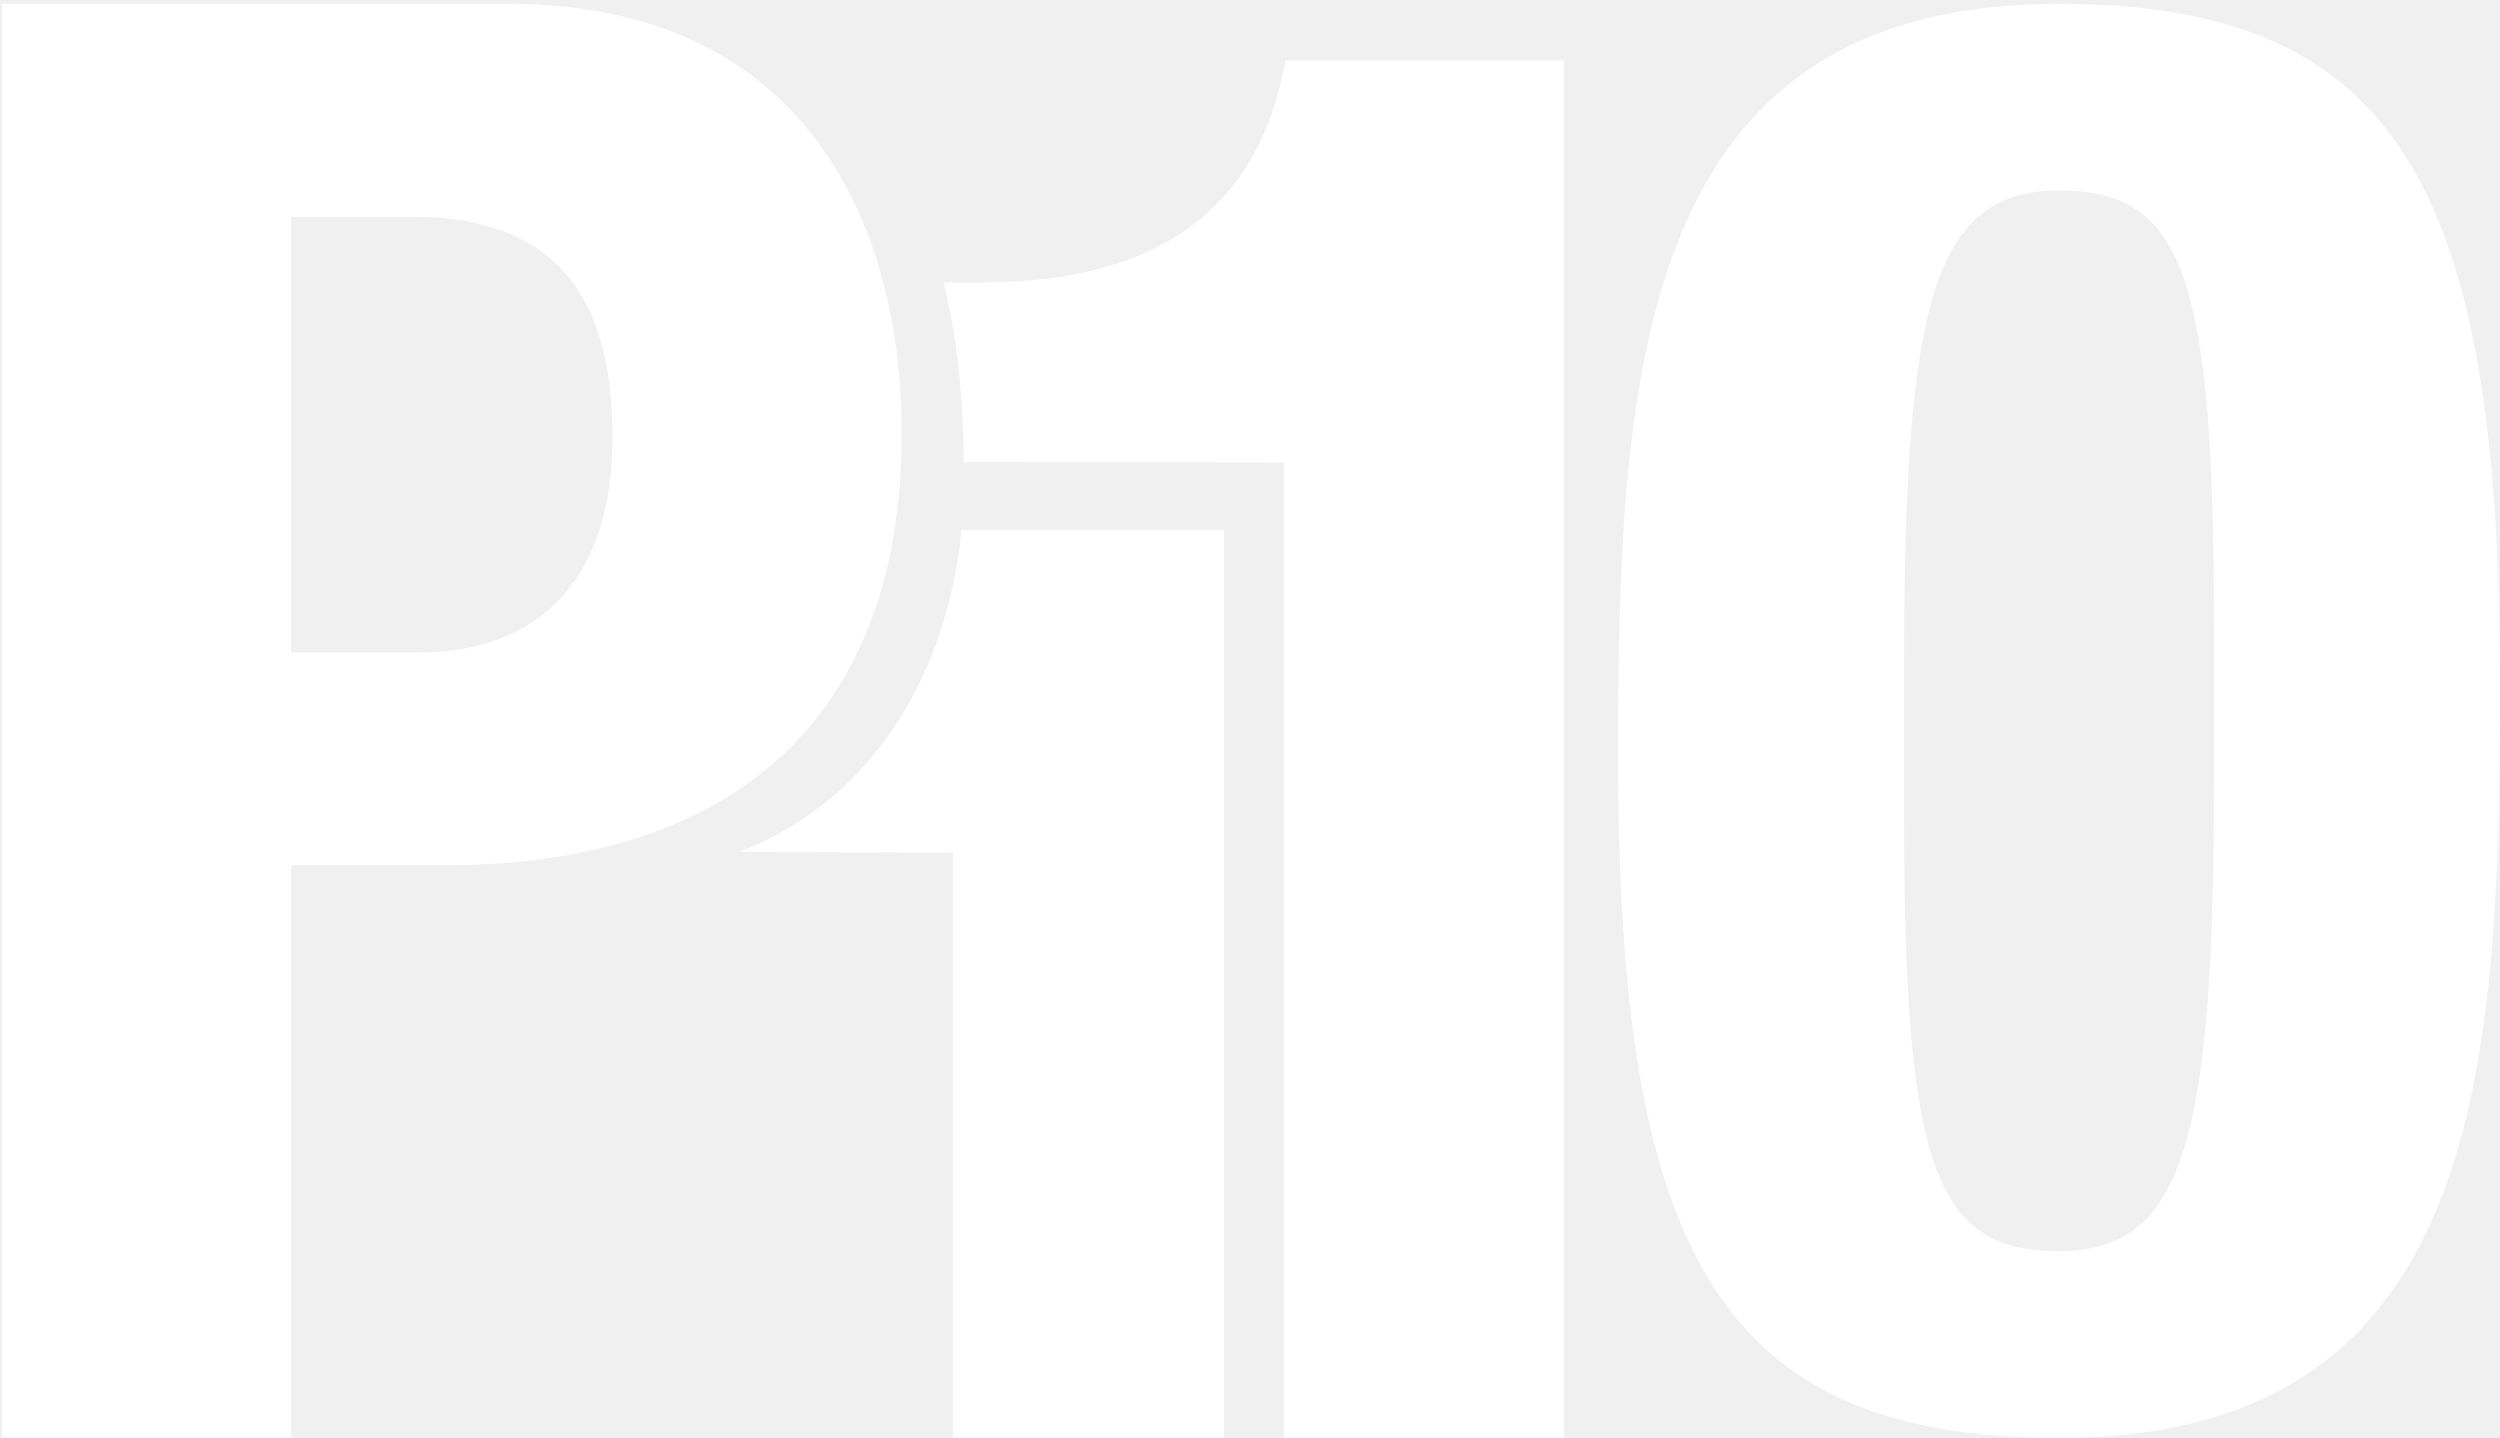
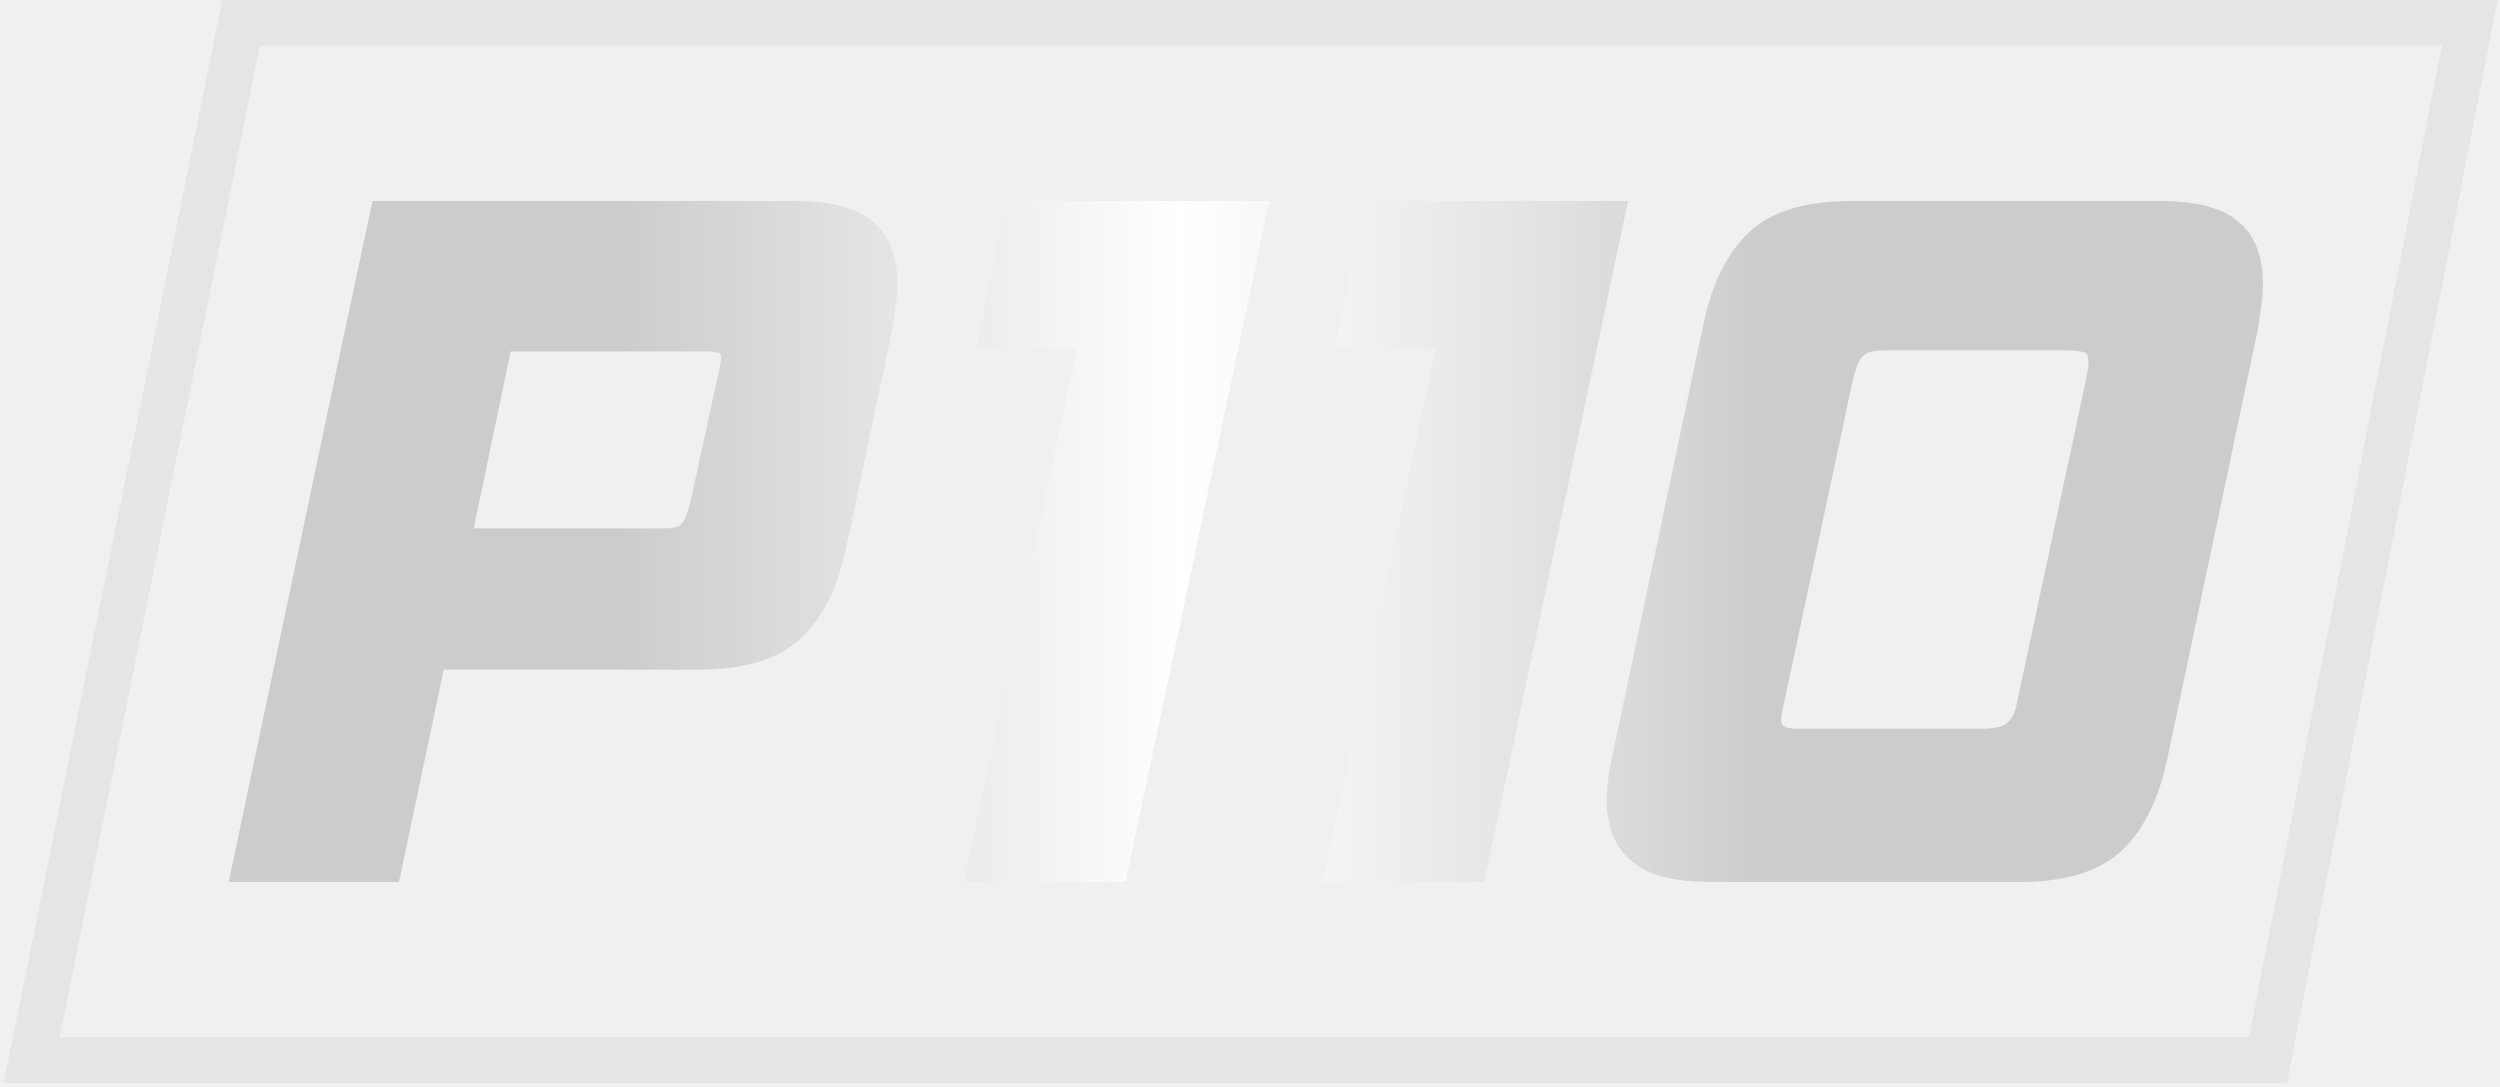
- <svg xmlns="http://www.w3.org/2000/svg" id="Layer_1" data-name="Layer 1" viewBox="0 0 841.89 484">
+ <svg xmlns="http://www.w3.org/2000/svg" id="Layer_1" data-name="Layer 1" viewBox="0 0 545.1 237">
  <defs>
-     <style>.cls-1{fill:#fff;}</style>
+     <style>.cls-1{fill:url(#linear-gradient);}.cls-2{fill:#e5e5e5;}</style>
+     <linearGradient id="linear-gradient" x1="48.87" y1="118.06" x2="502.87" y2="118.06" gradientUnits="userSpaceOnUse">
+       <stop offset="0.19" stop-color="#ccc" />
+       <stop offset="0.46" stop-color="#fff" />
+       <stop offset="0.63" stop-color="#e3e3e3" />
+       <stop offset="0.74" stop-color="#ccc" />
+     </linearGradient>
  </defs>
-   <path class="cls-1" d="M.7,1.28H171.1c98.73,0,132.54,72.35,132.54,144.71,0,100.08-61.53,145.38-153.5,145.38H98.07V484.1H.7ZM98.07,219.69h43.28c38.55,0,64.92-23,64.92-72.35C206.27,100,187.33,73,138.65,73H98.07Z" />
-   <path class="cls-1" d="M693.39,1.28c114.38,0,148.5,62.21,148.5,230.1,0,131.78-7.36,252.86-148.5,252.86-114.39,0-148.5-62.21-148.5-230.11C544.89,123,552.25,1.28,693.39,1.28ZM641.21,274.87c0,119.06,10.71,146.49,52.18,146.49,42.14,0,52.18-37.46,52.18-159.2V210.65c0-119.07-10.71-146.5-52.18-146.5-42.14,0-52.18,37.46-52.18,159.21Z" />
-   <path class="cls-1" d="M432.37,484.1V155.74s-88.09-.18-107.86-.18c0-36.43-6.77-60.46-6.77-60.46h12.81c58.21,0,93.15-23.58,102.32-74.66h93.81V484.1Z" />
-   <path class="cls-1" d="M320.9,484.1V287.16s-52.22-.27-72-.27c46.13-17.67,70.47-61.78,74.87-108.45h88.41V484.1Z" />
+   <path class="cls-1" d="M190.17,48.18c-3.58-2.93-9.14-4.35-17-4.35H81.23l-7,32.76h0L49.87,192.3H87L96.75,146h55.83c9.78,0,17.18-2.29,22-6.8s8.1-11.19,10-20.14l10-47.34,0-.13c.29-1.85.54-3.52.75-5a32.65,32.65,0,0,0,.34-4.68C195.71,55.81,193.85,51.19,190.17,48.18ZM156.84,80.51l-6.15,28.24c-.81,3.69-1.64,5-2.07,5.46s-1.28,1-3.9,1H103.28l8.07-38.57h42.5a7.8,7.8,0,0,1,3.2.43,2,2,0,0,1,.17,1A14.91,14.91,0,0,1,156.84,80.51Z" />
+   <polygon class="cls-1" points="212.87 75.95 234.84 75.95 210.21 192.3 245.42 192.3 276.78 43.83 219.6 43.83 212.87 75.95" />
+   <polygon class="cls-1" points="291.07 75.95 313.04 75.95 288.41 192.3 323.62 192.3 354.98 43.83 297.79 43.83 291.07 75.95" />
+   <path class="cls-1" d="M487.9,48.18c-3.58-2.93-9.14-4.35-17-4.35H403.39c-9.78,0-17.18,2.28-22,6.79s-8.11,11.2-10,20.14l-19.74,93.59a46.14,46.14,0,0,0-1.33,10.08c0,6,1.9,10.52,5.66,13.53s9.24,4.34,17.09,4.34h67.51c9.78,0,17.19-2.29,22-6.8s8.1-11.19,10-20.13l19.74-93.63,0-.13c.28-1.85.53-3.52.74-5a32.75,32.75,0,0,0,.34-4.68C493.44,55.81,491.58,51.19,487.9,48.18ZM455.37,78.89a11,11,0,0,1-.09,1.4c-.06.49-.16,1.08-.29,1.73l-15.27,71.51a7.31,7.31,0,0,1-2.14,4.19c-.55.44-2,1.18-5.74,1.18h-39.7c-3.79,0-3.79-1.22-3.79-1.88a15.46,15.46,0,0,1,.37-2.48L404,82.81c.75-3.27,1.66-4.68,2.29-5.27.8-.76,2.37-1.16,4.53-1.16h39.7c3.08,0,4.08.51,4.31.66C455.3,77.35,455.37,78.33,455.37,78.89Z" />
+   <path class="cls-2" d="M498.65,236.17H.8L48.45,0H544.57ZM13,226.17H490.4L532.43,10H56.63Z" />
</svg>
